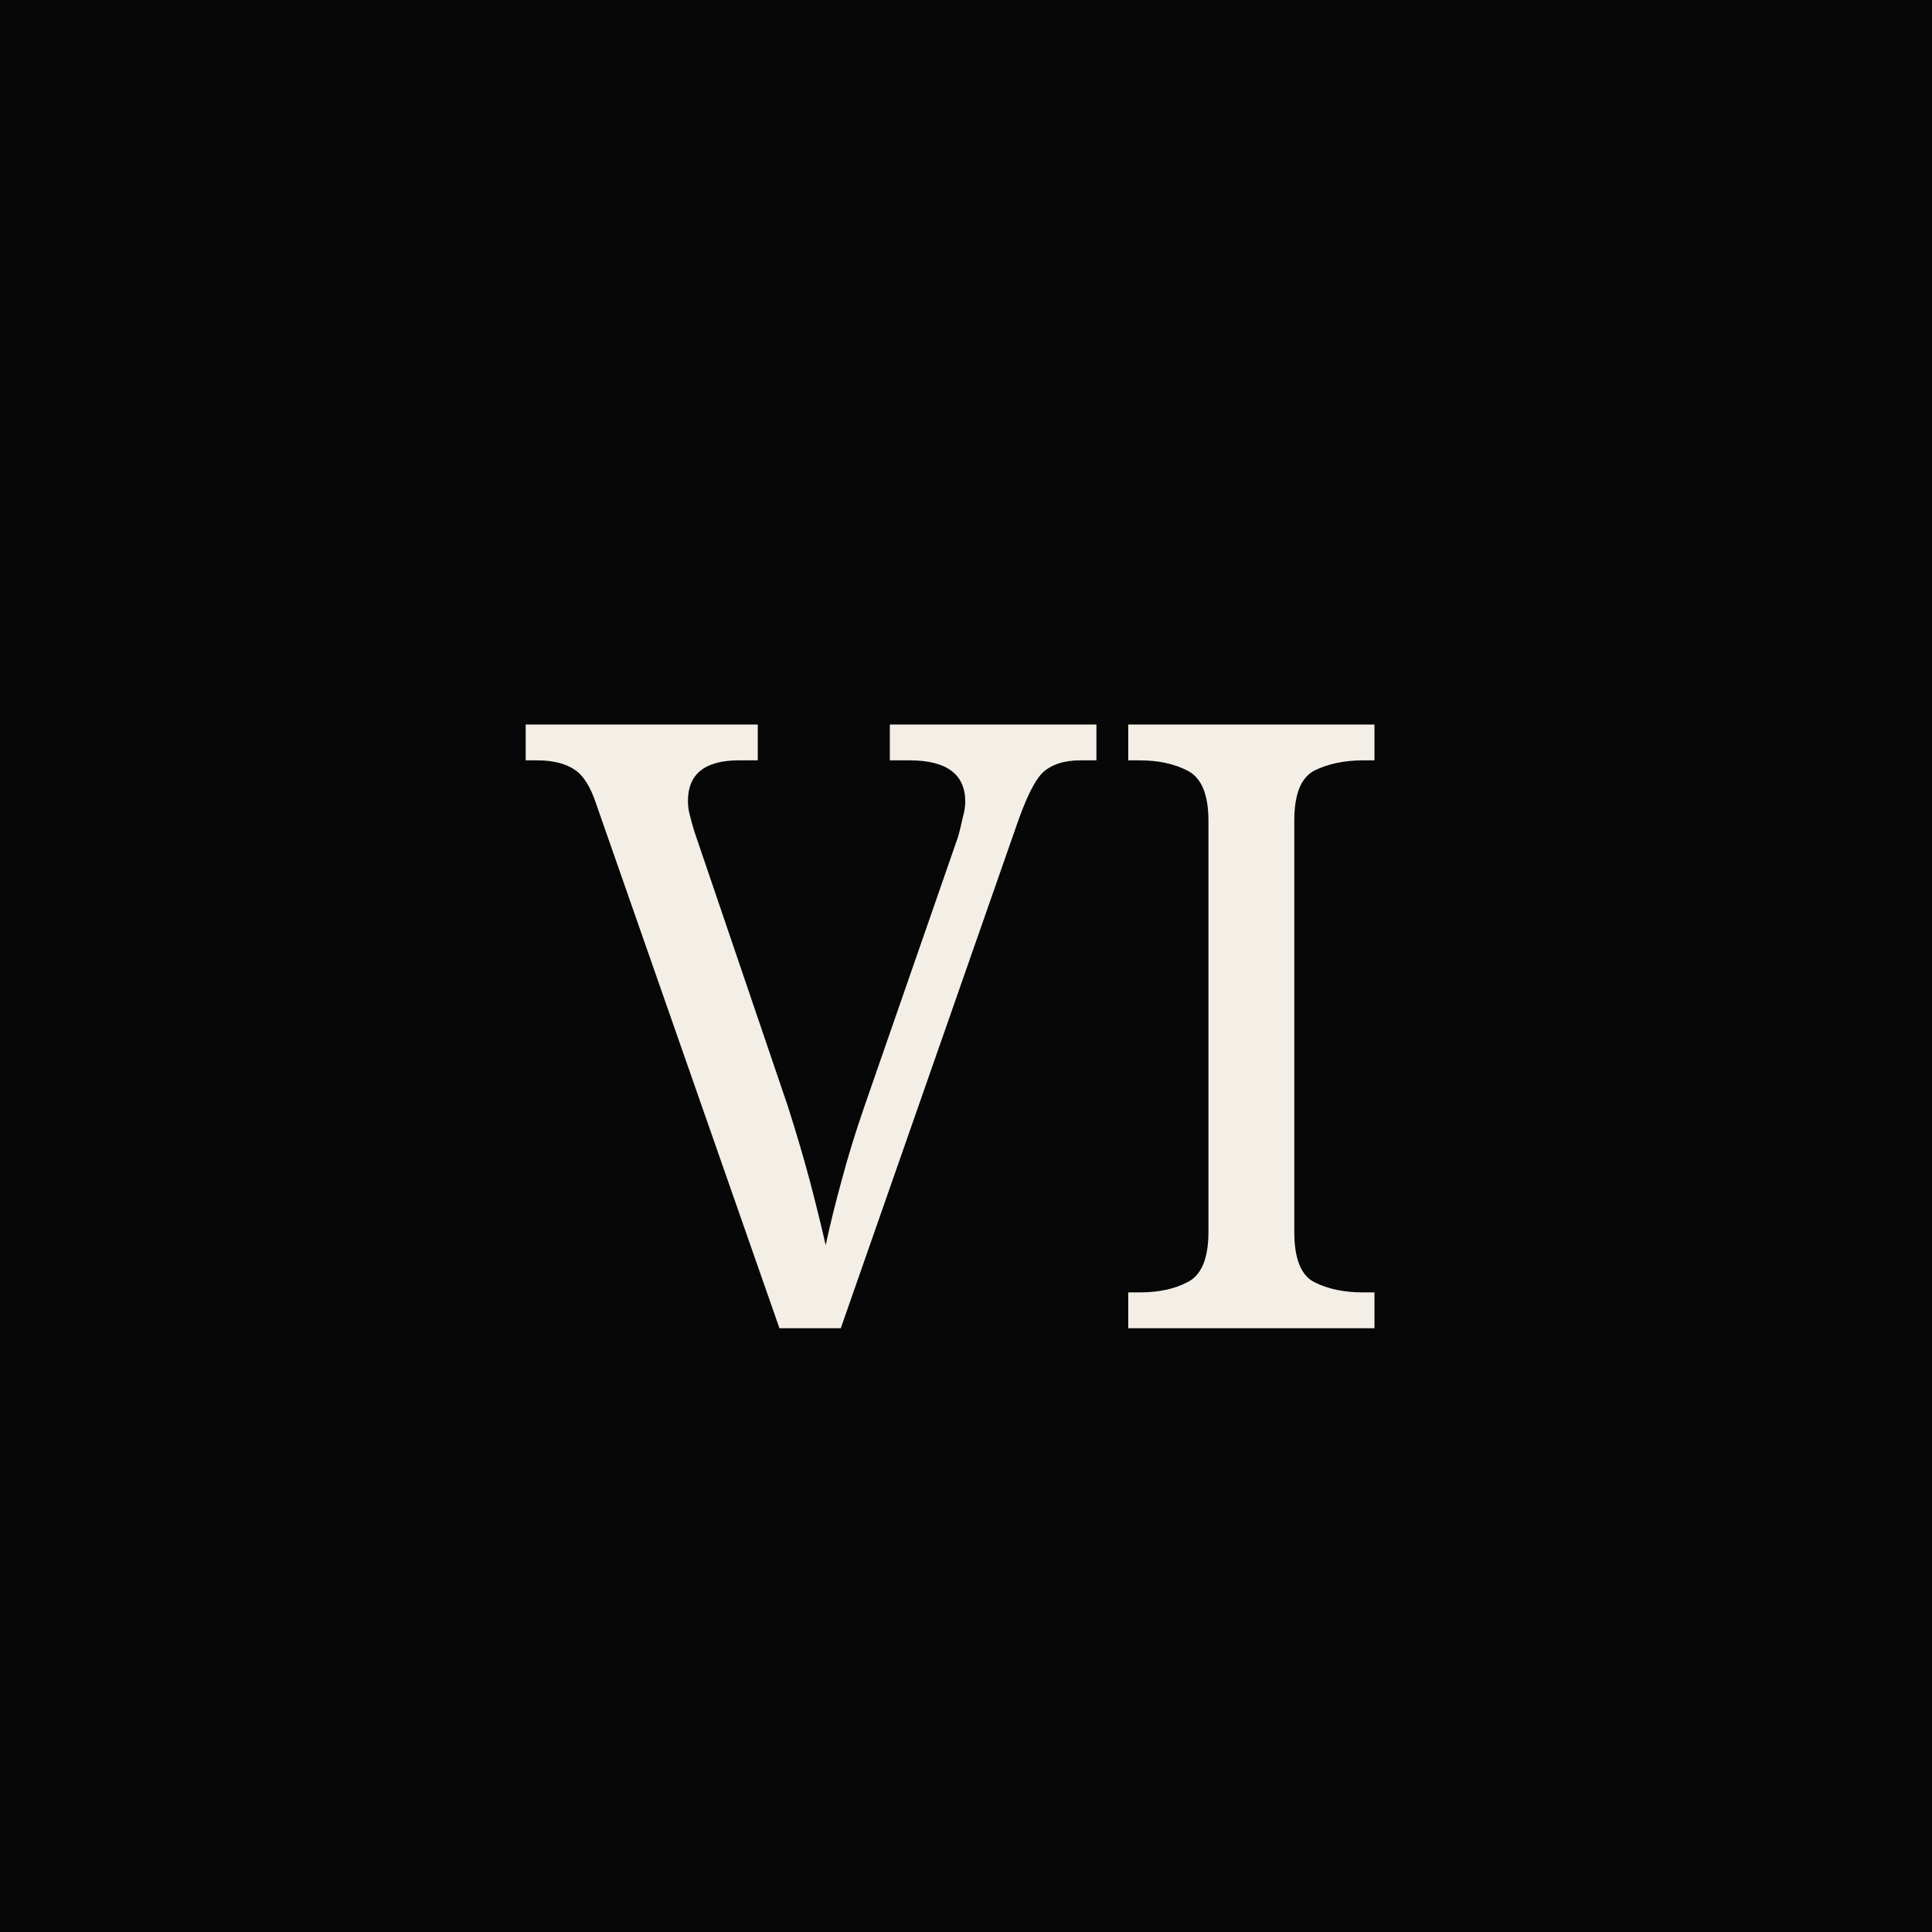
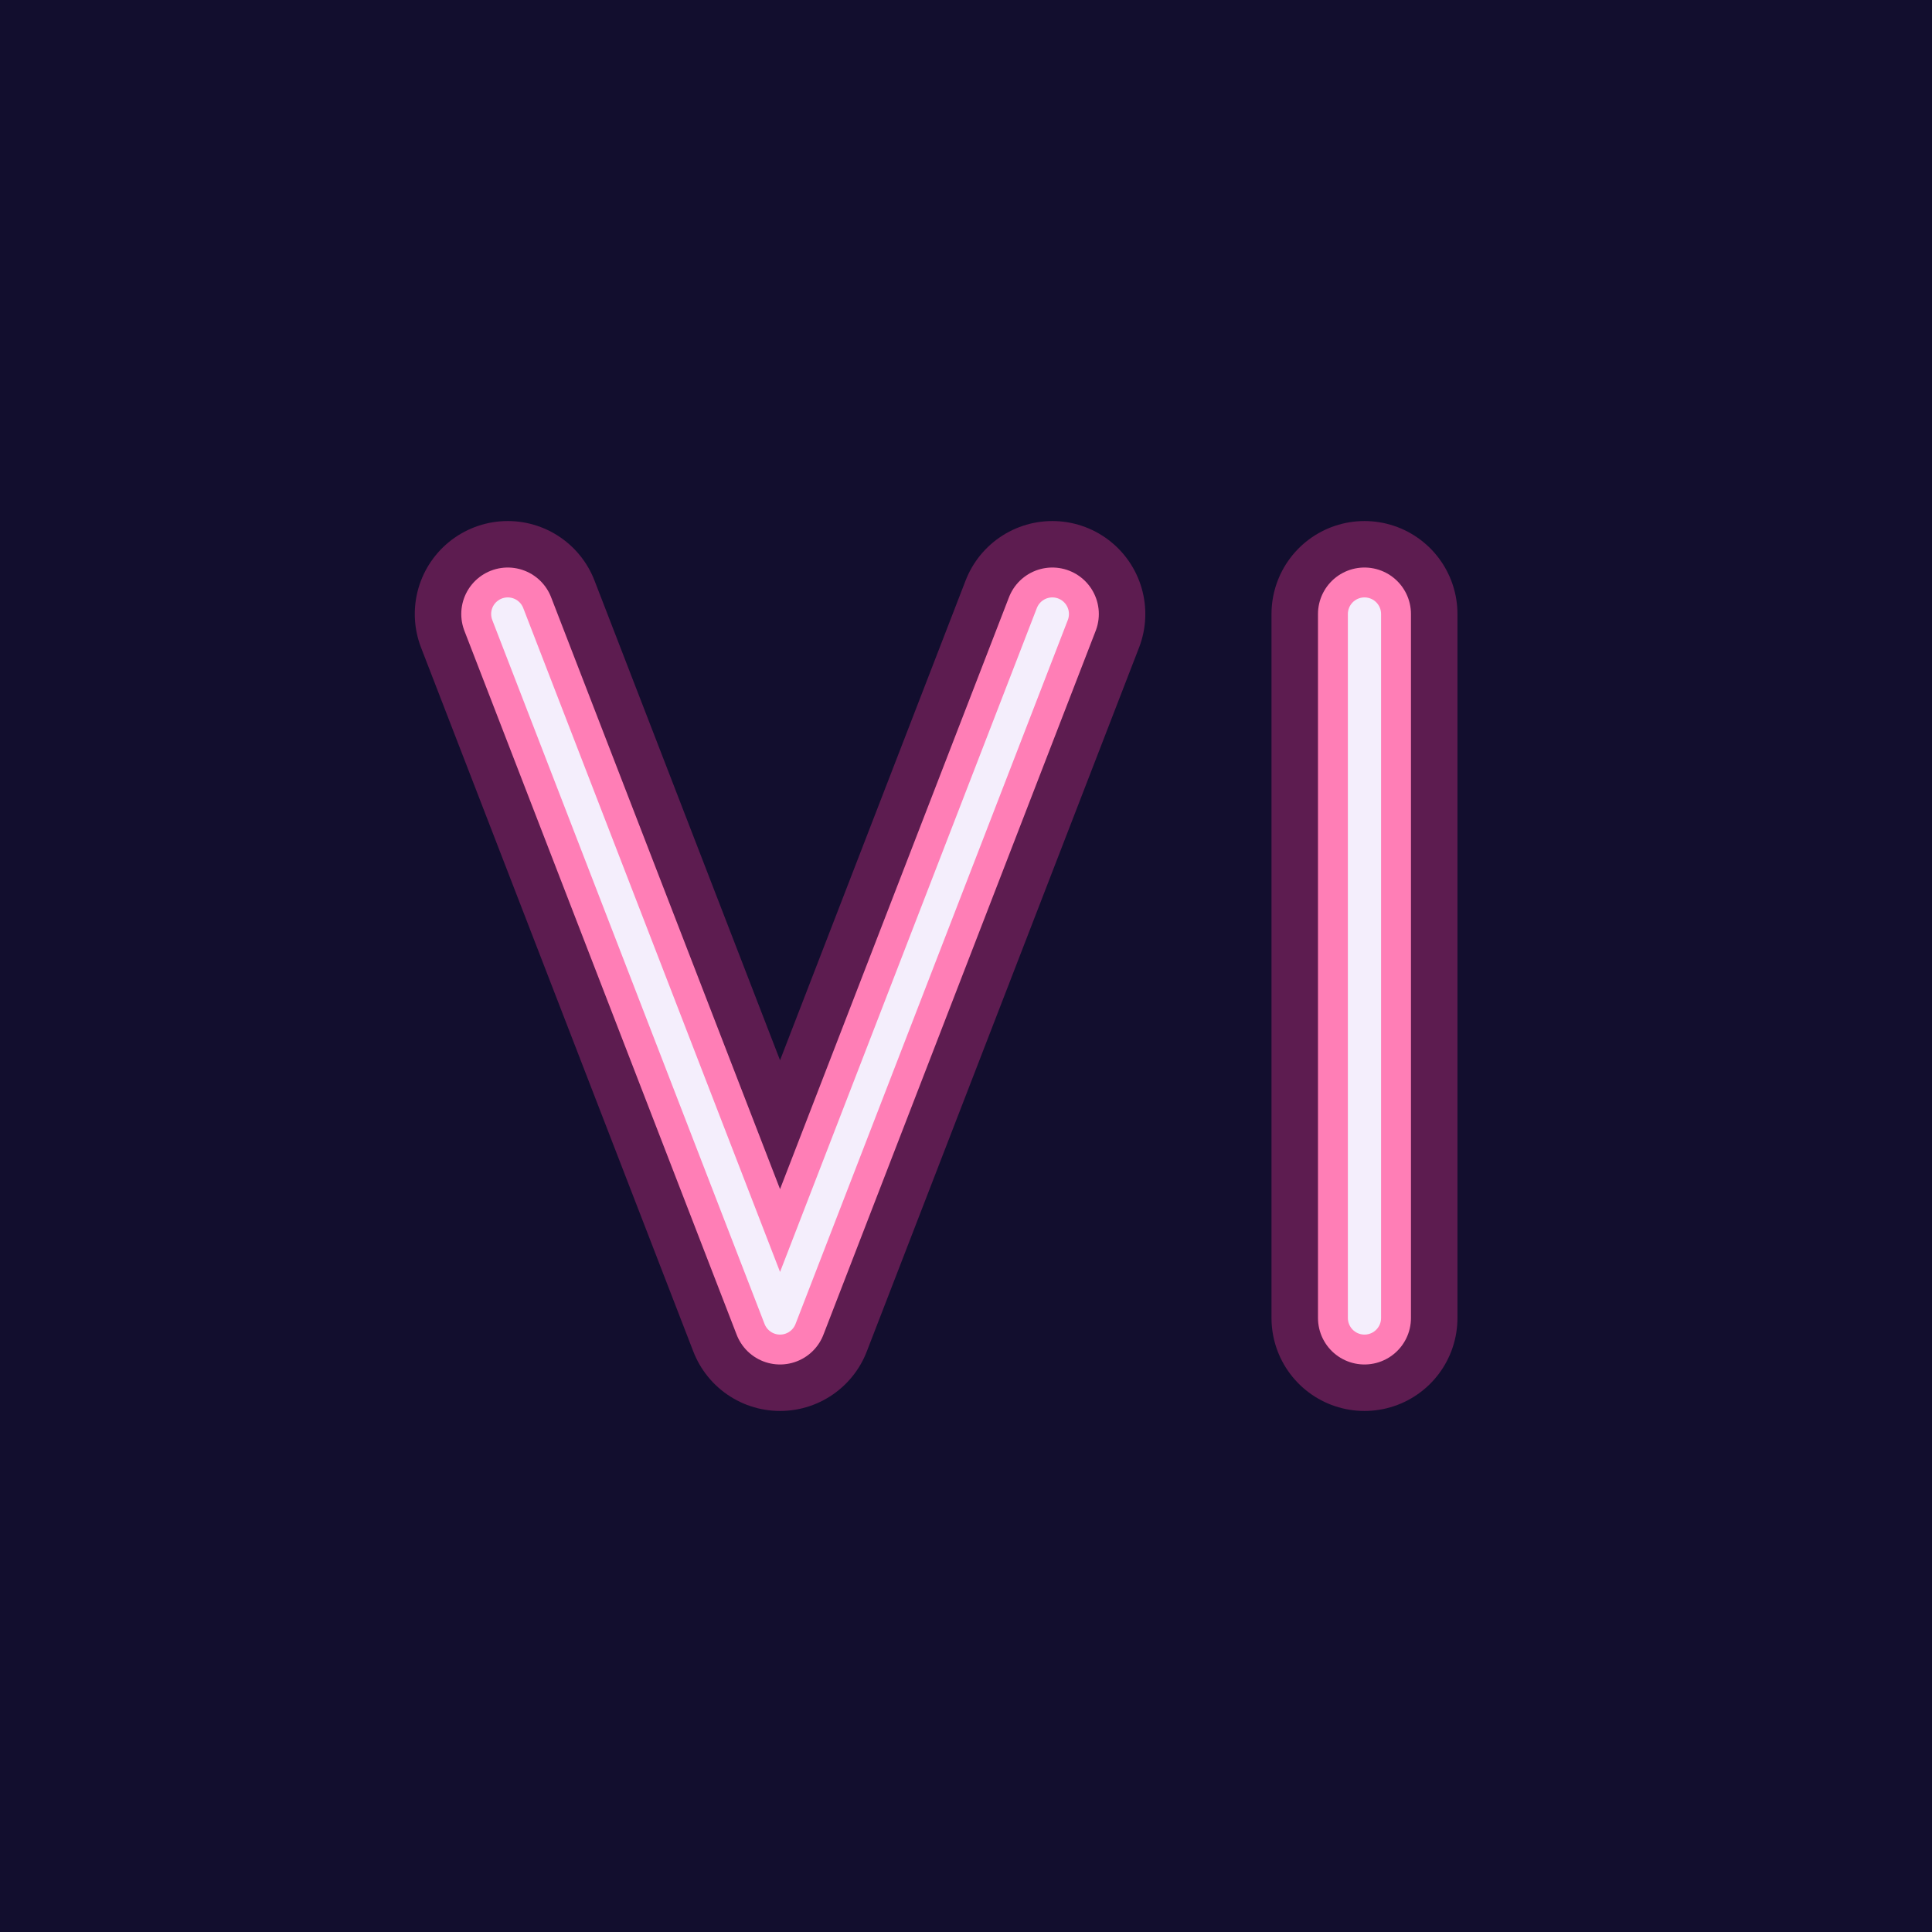
- <svg xmlns="http://www.w3.org/2000/svg" viewBox="0 0 32 32">
-   <rect width="32" height="32" fill="#070708" />
-   <text x="16" y="22" text-anchor="middle" font-family="Georgia, serif" font-size="14" fill="#f3efe6">VI</text>
+ <svg xmlns="http://www.w3.org/2000/svg" viewBox="0 0 512 512">
+   <rect width="512" height="512" fill="#120e2e" />
+   <g transform="translate(256 256) scale(.88) translate(-256 -256)" fill="none" stroke-linecap="round" stroke-linejoin="round">
+     <path d="M118 150 L200 362 L282 150 M376 150 V362" stroke="#e8368f" stroke-width="56" opacity="0.35" />
+     <path d="M118 150 L200 362 L282 150 M376 150 V362" stroke="#ff7eb6" stroke-width="28" />
+     <path d="M118 150 L200 362 L282 150 M376 150 V362" stroke="#f4eefc" stroke-width="10" />
+   </g>
</svg>
